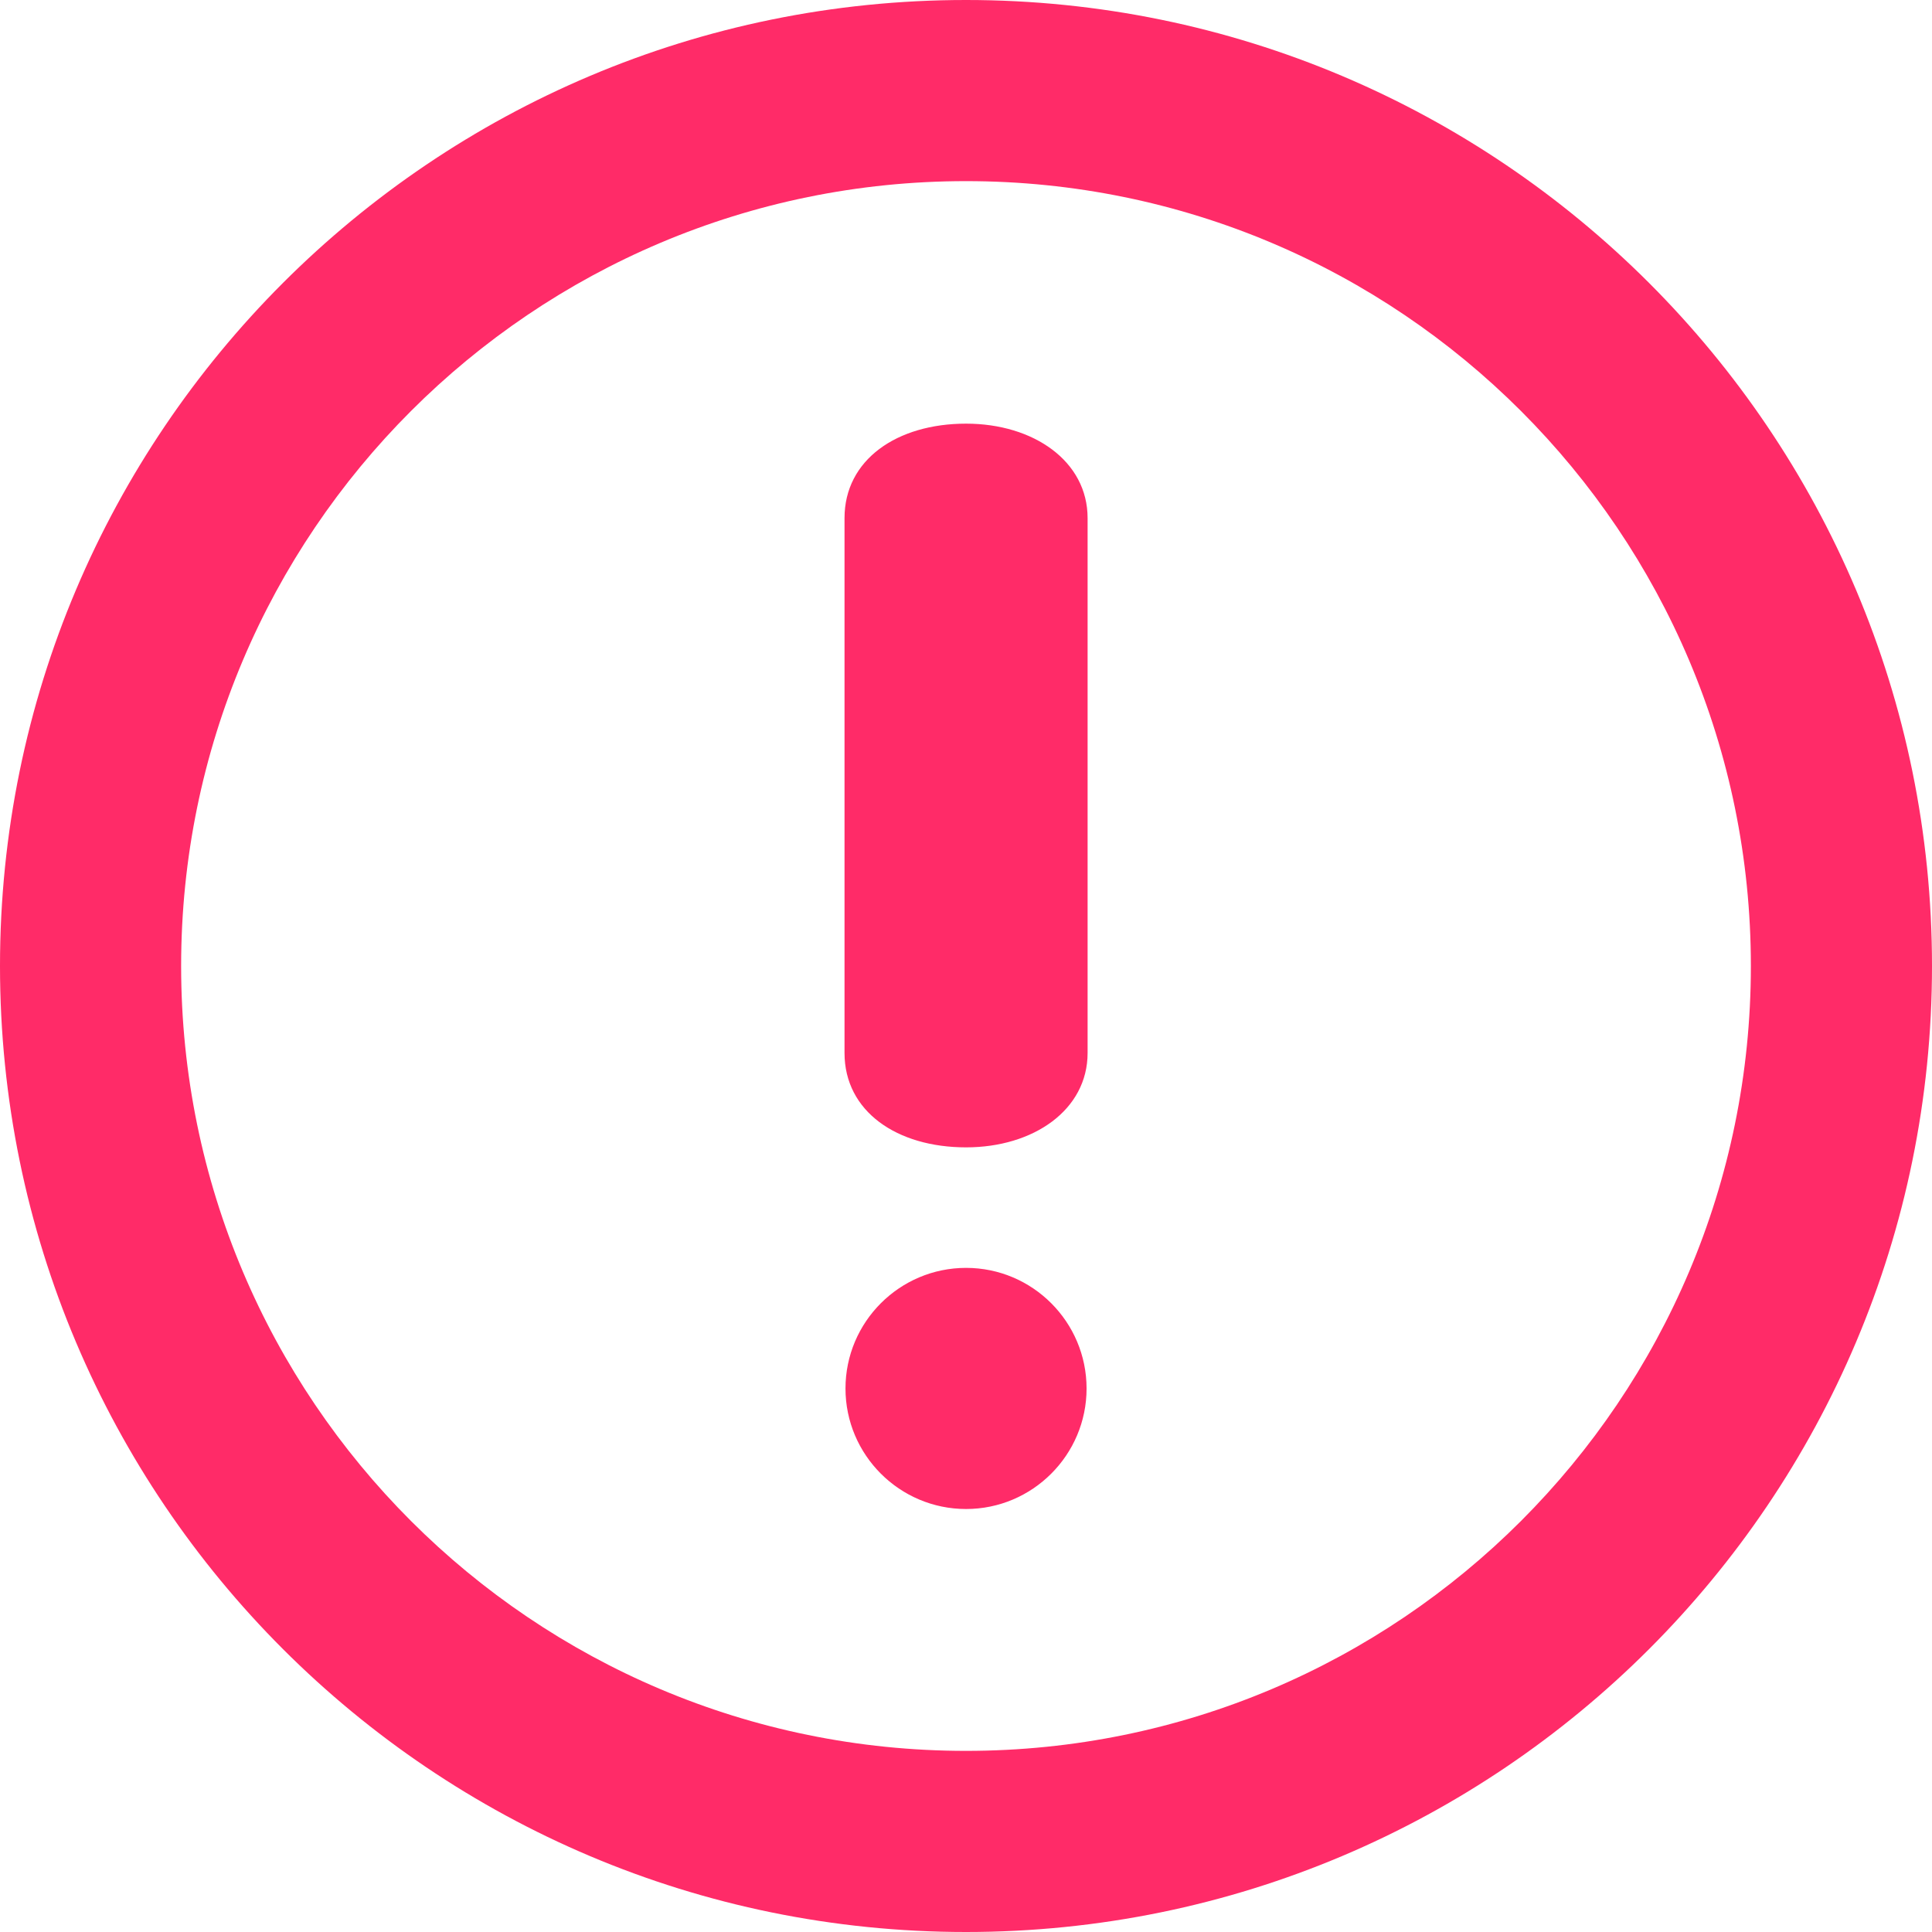
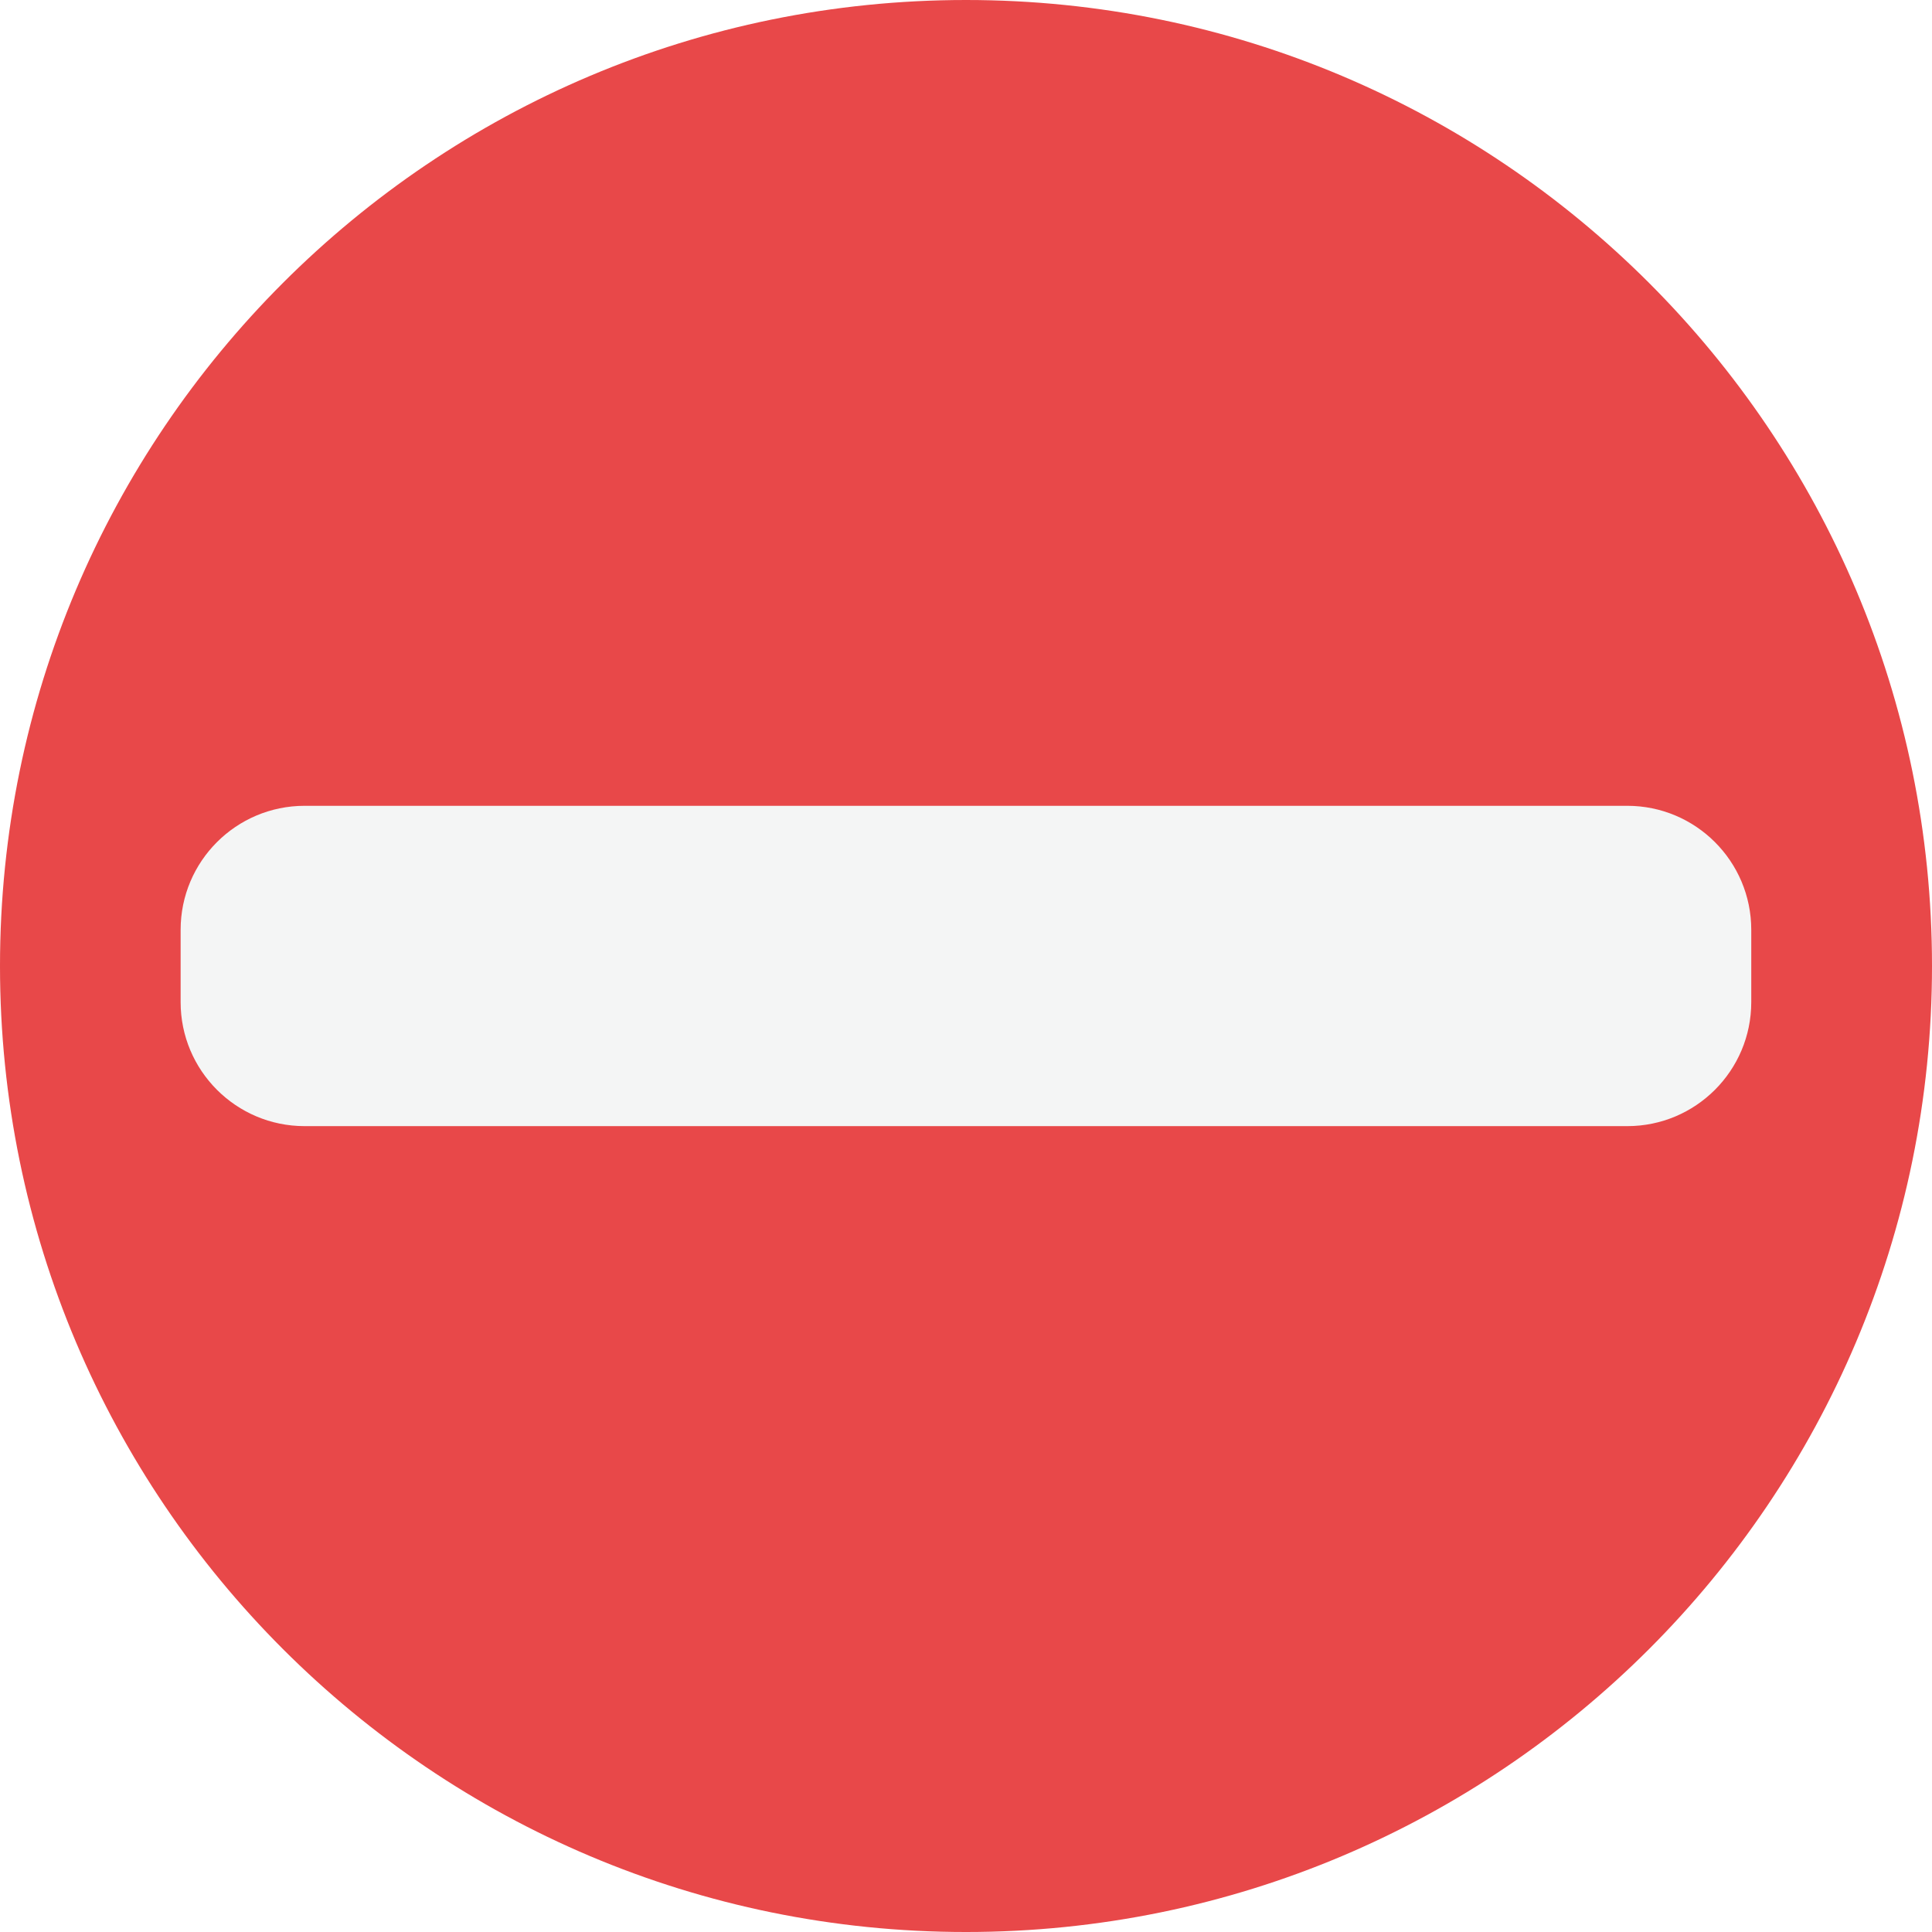
- <svg xmlns="http://www.w3.org/2000/svg" version="1.1" id="Layer_1" x="0px" y="0px" viewBox="0 0 286.054 286.054" style="enable-background:new 0 0 286.054 286.054;" xml:space="preserve">
-   <g>
-     <path style="fill:rgb(255, 43, 104);" d="M143.027,0C64.04,0,0,64.04,0,143.027c0,78.996,64.04,143.027,143.027,143.027   c78.996,0,143.027-64.022,143.027-143.027C286.054,64.04,222.022,0,143.027,0z M143.027,259.236   c-64.183,0-116.209-52.026-116.209-116.209S78.844,26.818,143.027,26.818s116.209,52.026,116.209,116.209   S207.21,259.236,143.027,259.236z M143.036,62.726c-10.244,0-17.995,5.346-17.995,13.981v79.201c0,8.644,7.75,13.972,17.995,13.972   c9.994,0,17.995-5.551,17.995-13.972V76.707C161.03,68.277,153.03,62.726,143.036,62.726z M143.036,187.723   c-9.842,0-17.852,8.01-17.852,17.86c0,9.833,8.01,17.843,17.852,17.843s17.843-8.01,17.843-17.843   C160.878,195.732,152.878,187.723,143.036,187.723z" />
-   </g>
+ <svg xmlns="http://www.w3.org/2000/svg" viewBox="0 0 473.931 473.931" style="enable-background:new 0 0 473.931 473.931;">
+   <circle style="fill:#E84849;" cx="236.966" cy="236.966" r="236.966" />
+   <path style="fill:#F4F5F5;" d="M429.595,245.83c0,16.797-13.624,30.417-30.417,30.417H74.73c-16.797,0-30.421-13.62-30.421-30.417  v-17.743c0-16.797,13.624-30.417,30.421-30.417h324.448c16.793,0,30.417,13.62,30.417,30.417V245.83z" />
</svg>
